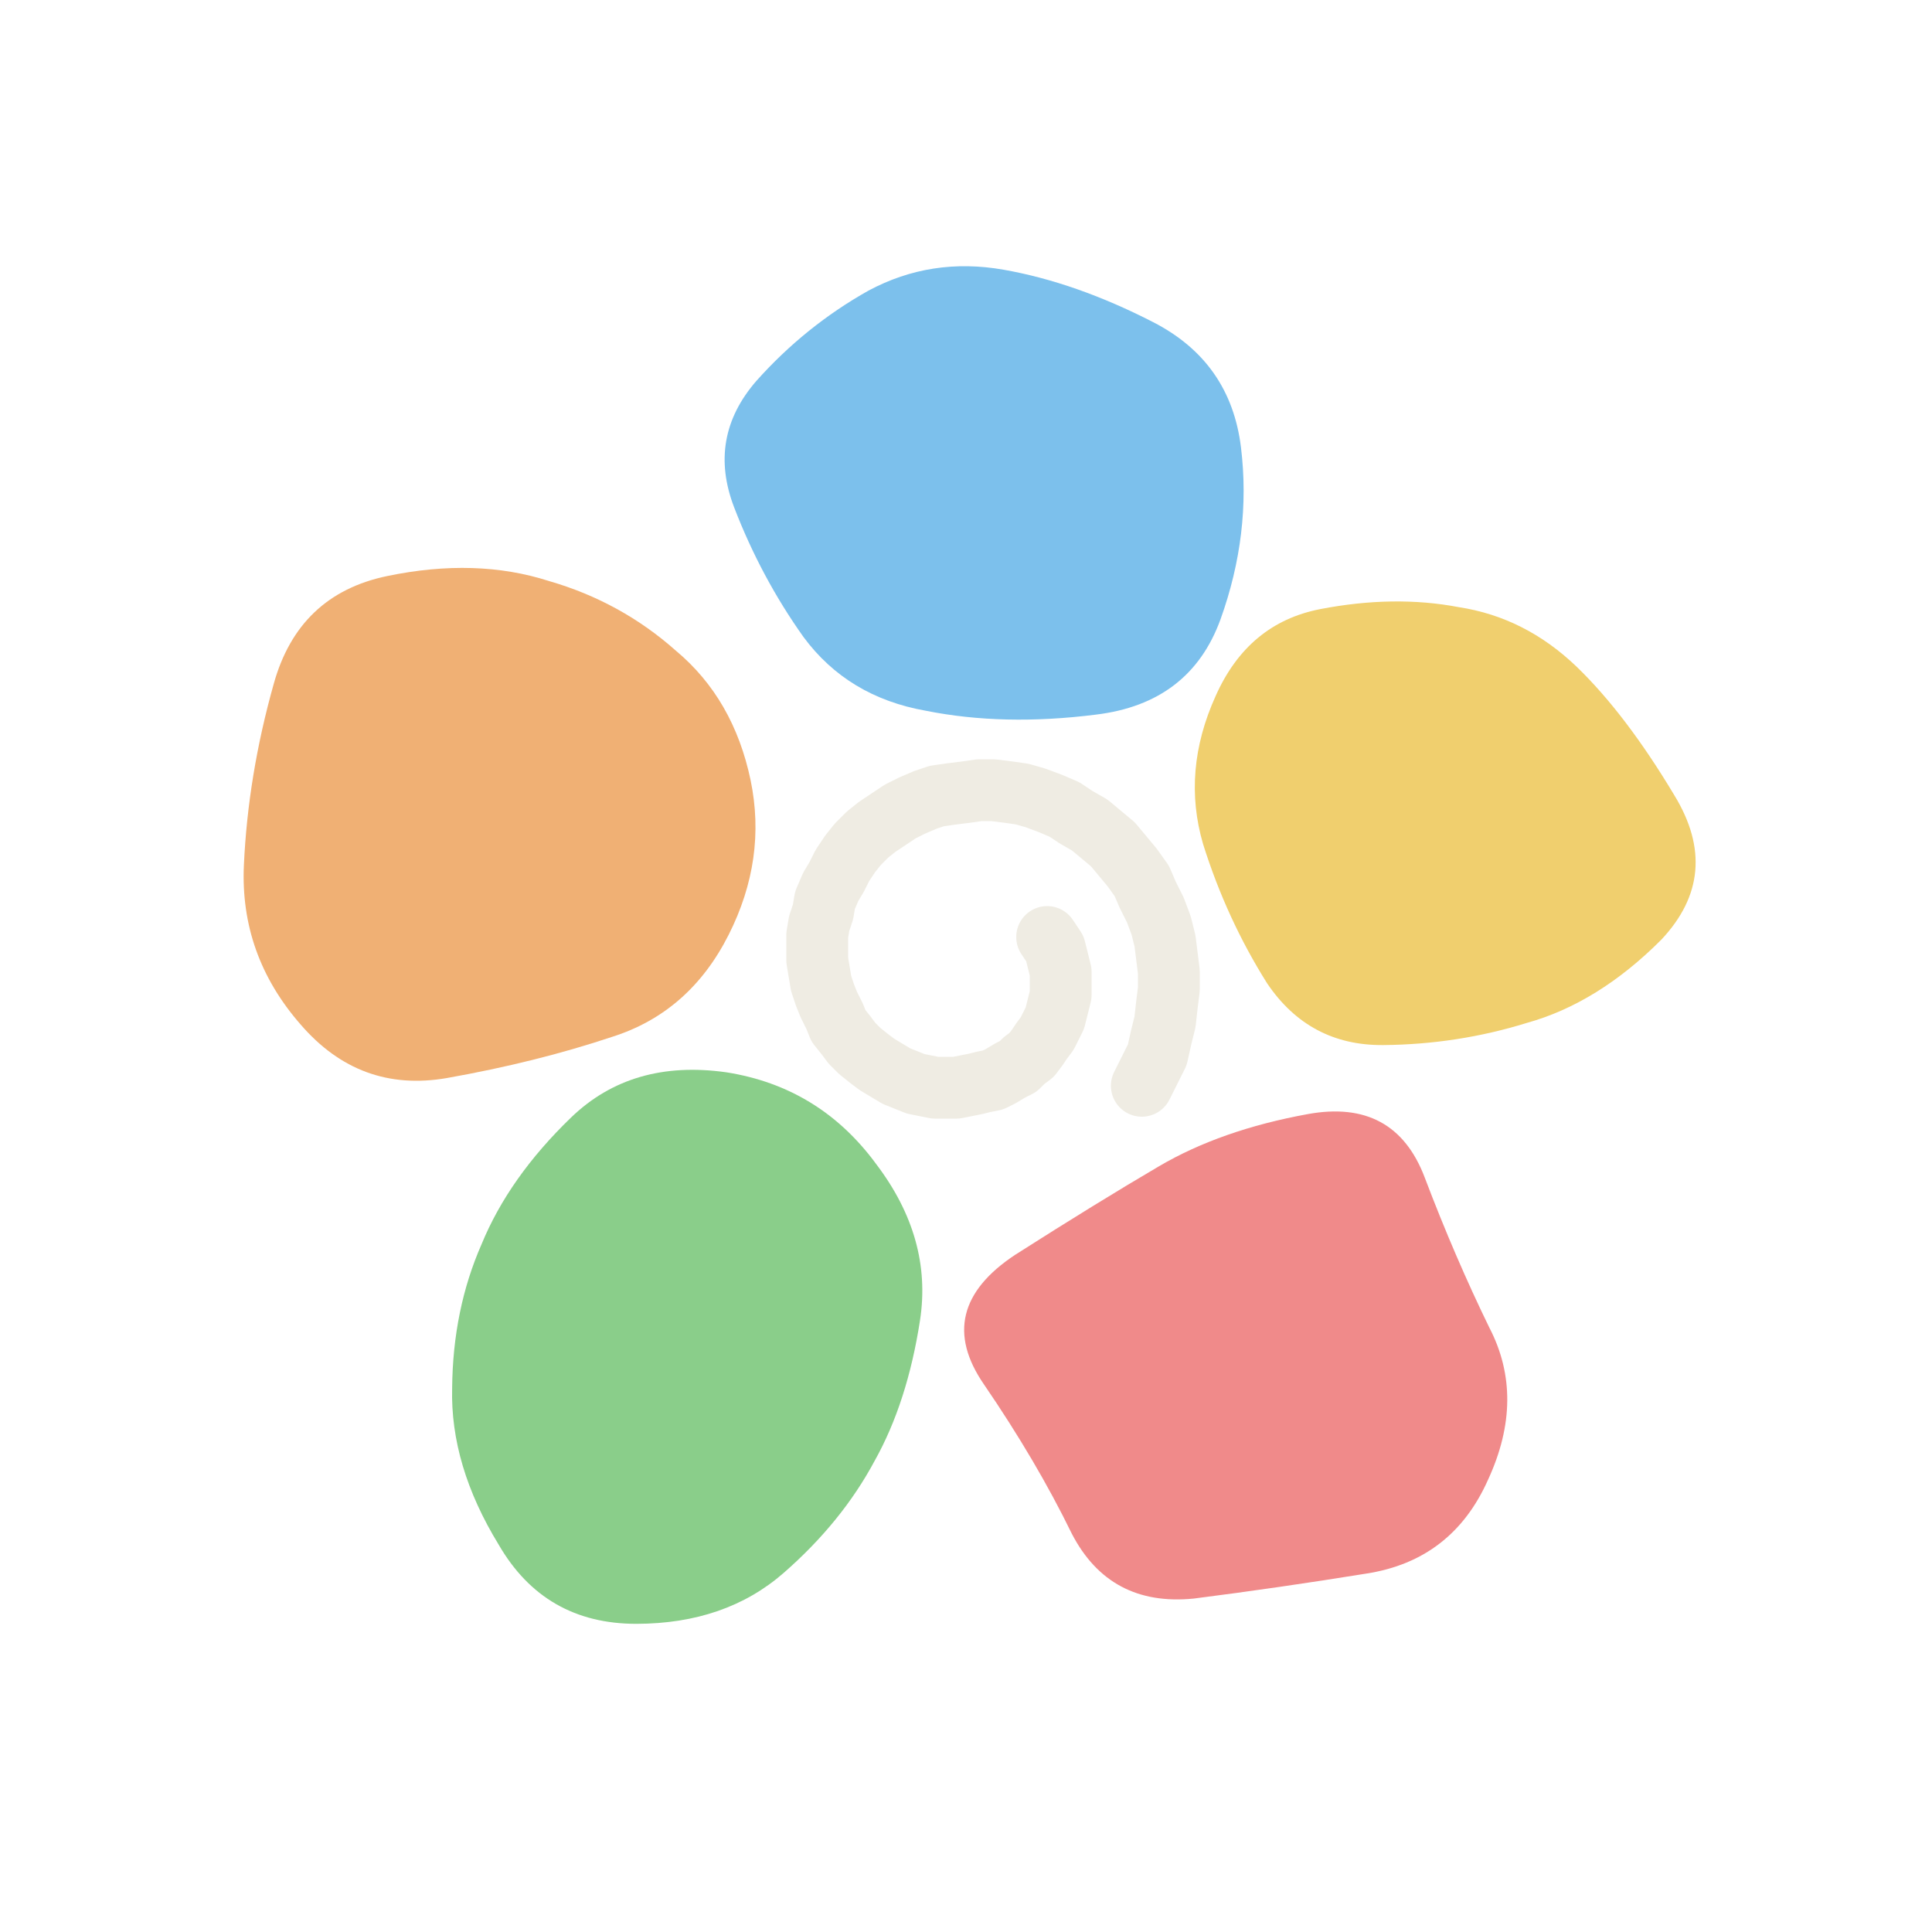
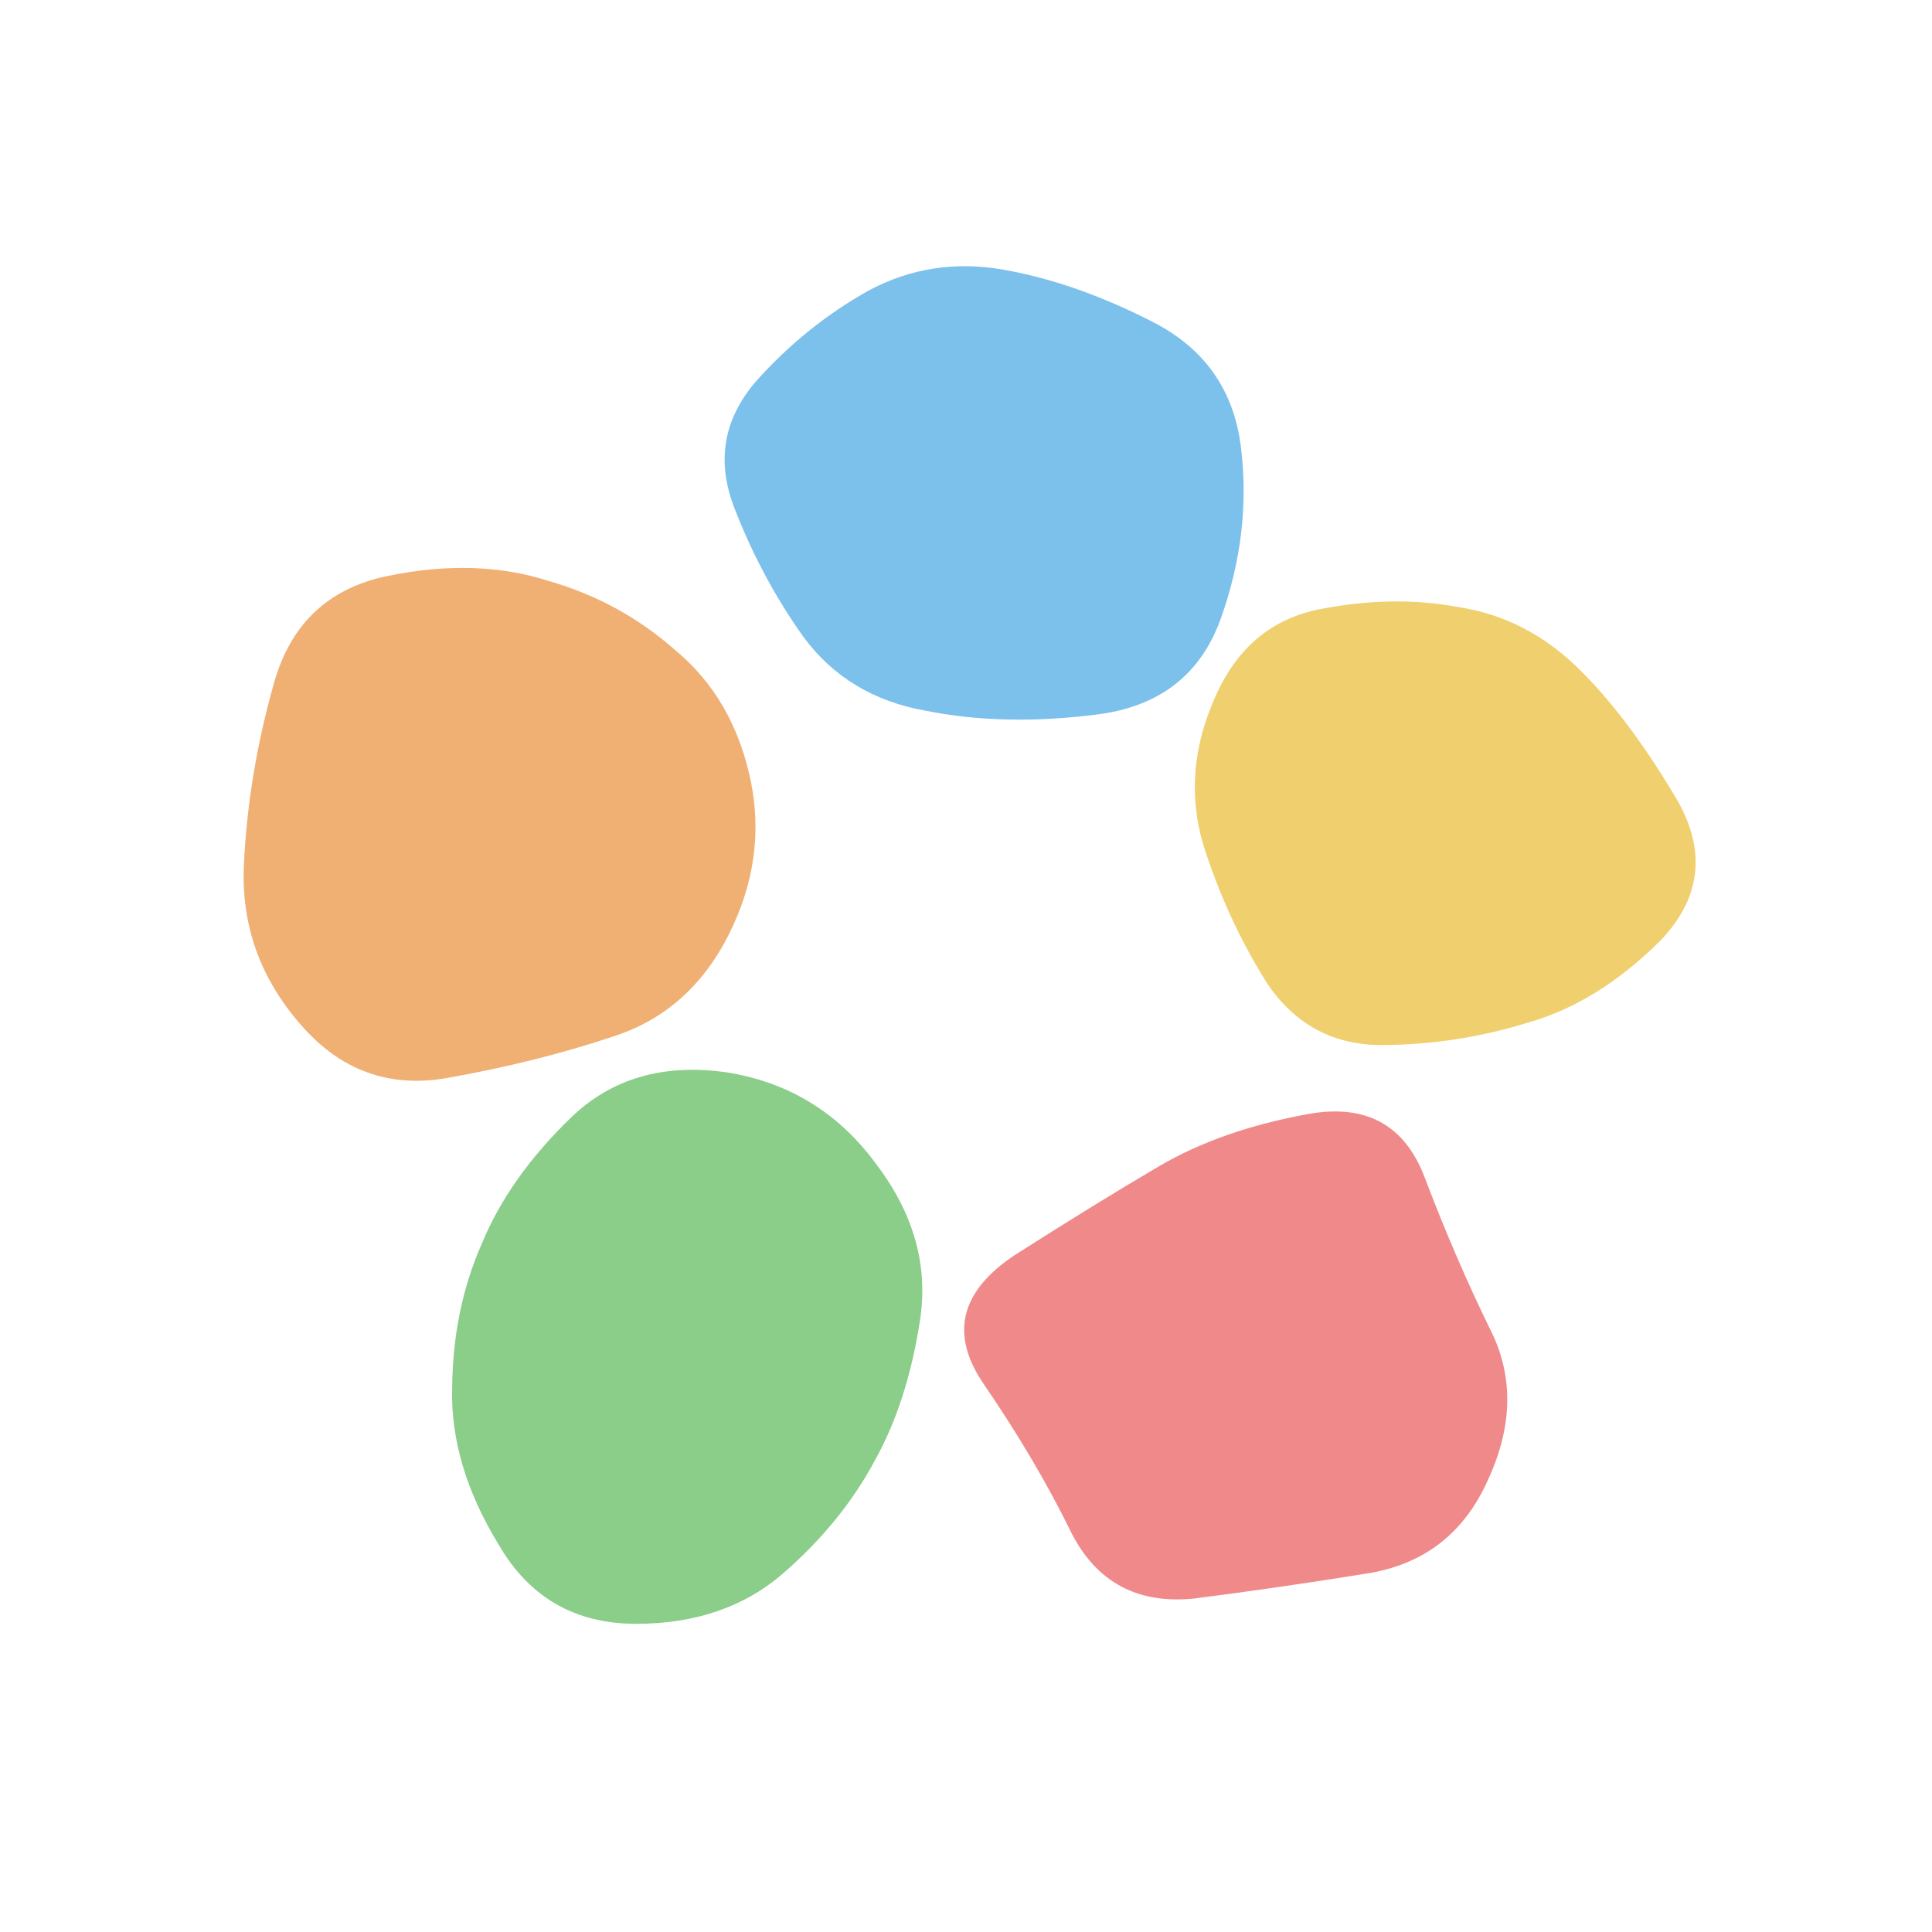
<svg xmlns="http://www.w3.org/2000/svg" width="100" height="100" viewBox="0 0 100 100" fill="none" role="img" aria-label="Prep Portal">
  <g transform="translate(50 25) rotate(10) scale(1 0.95)">
    <path d="M 13.7 -4.5 Q 15.0 0.0 14.2 4.9 Q 13.4 9.7 8.7 11.2 Q 4.1 12.7 0.0 12.6 Q -4.1 12.6 -6.9 9.8 Q -9.6 7.0 -11.6 3.5 Q -13.6 0.0 -11.6 -3.5 Q -9.6 -6.9 -6.7 -9.4 Q -3.8 -11.8 0.0 -11.8 Q 3.8 -11.8 8.1 -10.4 Q 12.4 -9.0 13.7 -4.5 Z" fill="#7cc0ec" />
  </g>
  <g transform="translate(73.77641 42.27458) rotate(82) scale(1 0.95)">
    <path d="M 11.3 -3.9 Q 11.9 0.0 11.4 4.0 Q 10.9 8.0 7.4 9.8 Q 3.8 11.5 -0.2 12.2 Q -4.1 12.8 -7.7 10.4 Q -11.2 8.1 -11.4 4.1 Q -11.6 0.0 -10.5 -3.4 Q -9.5 -6.9 -6.6 -9.3 Q -3.8 -11.6 0.7 -13.6 Q 5.1 -15.6 8.0 -11.8 Q 10.8 -7.9 11.3 -3.9 Z" fill="#f0cf6e" />
  </g>
  <g transform="translate(64.69463 70.22542) rotate(154) scale(1 0.95)">
    <path d="M 12.3 -4.4 Q 12.3 0.0 13.0 5.0 Q 13.7 9.9 8.6 10.6 Q 3.6 11.2 -0.1 11.5 Q -3.8 11.8 -8.2 10.5 Q -12.6 9.2 -12.2 4.6 Q -11.8 0.0 -11.8 -4.3 Q -11.9 -8.6 -8.3 -11.7 Q -4.8 -14.8 -0.5 -13.4 Q 3.9 -12.0 8.1 -10.5 Q 12.2 -8.9 12.3 -4.4 Z" fill="#f08a8a" />
  </g>
  <g transform="translate(35.30537 70.22542) rotate(226) scale(1 0.95)">
    <path d="M 11.4 -3.6 Q 12.9 0.0 12.9 4.7 Q 12.9 9.3 9.0 12.5 Q 5.1 15.6 0.2 14.9 Q -4.6 14.3 -7.2 10.7 Q -9.8 7.1 -10.8 3.6 Q -11.9 0.0 -11.7 -4.2 Q -11.5 -8.4 -8.3 -11.9 Q -5.0 -15.5 -0.4 -14.3 Q 4.3 -13.2 7.1 -10.2 Q 10.0 -7.2 11.4 -3.6 Z" fill="#8ace8a" />
  </g>
  <g transform="translate(26.22359 42.27458) rotate(298) scale(1 0.95)">
    <path d="M 11.8 -4.0 Q 12.6 0.0 11.7 3.9 Q 10.9 7.9 7.6 10.8 Q 4.4 13.6 -0.0 13.7 Q -4.5 13.8 -7.5 10.7 Q -10.5 7.7 -13.4 3.8 Q -16.2 0.0 -14.5 -4.6 Q -12.8 -9.3 -8.6 -11.4 Q -4.4 -13.5 0.4 -14.6 Q 5.1 -15.7 8.1 -11.9 Q 11.1 -8.1 11.8 -4.0 Z" fill="#f0b074" />
  </g>
-   <path d="M 54.2 48.5 L 54.4 48.8 L 54.6 49.1 L 54.7 49.5 L 54.8 49.9 L 54.9 50.3 L 54.9 50.7 L 54.9 51.1 L 54.9 51.5 L 54.8 51.9 L 54.7 52.3 L 54.6 52.7 L 54.4 53.1 L 54.2 53.5 L 53.9 53.9 L 53.7 54.2 L 53.4 54.6 L 53.0 54.9 L 52.7 55.2 L 52.3 55.4 L 51.8 55.7 L 51.4 55.9 L 50.9 56.0 L 50.5 56.1 L 50.0 56.2 L 49.5 56.3 L 48.9 56.3 L 48.4 56.3 L 47.9 56.2 L 47.4 56.1 L 46.9 55.9 L 46.4 55.7 L 45.9 55.4 L 45.4 55.1 L 45.0 54.8 L 44.5 54.4 L 44.1 54.0 L 43.8 53.6 L 43.4 53.1 L 43.2 52.6 L 42.9 52.0 L 42.7 51.5 L 42.5 50.9 L 42.4 50.3 L 42.3 49.7 L 42.3 49.1 L 42.3 48.4 L 42.4 47.8 L 42.6 47.2 L 42.7 46.6 L 43.0 45.9 L 43.3 45.4 L 43.6 44.8 L 44.0 44.2 L 44.4 43.7 L 44.9 43.2 L 45.4 42.8 L 46.0 42.4 L 46.6 42.0 L 47.2 41.7 L 47.9 41.4 L 48.5 41.2 L 49.2 41.1 L 50.0 41.0 L 50.7 40.9 L 51.4 40.9 L 52.2 41.0 L 52.9 41.1 L 53.6 41.3 L 54.4 41.6 L 55.1 41.9 L 55.7 42.3 L 56.4 42.7 L 57.0 43.2 L 57.6 43.7 L 58.1 44.3 L 58.6 44.9 L 59.1 45.6 L 59.4 46.3 L 59.8 47.1 L 60.1 47.9 L 60.3 48.7 L 60.4 49.5 L 60.5 50.3 L 60.5 51.2 L 60.4 52.0 L 60.3 52.9 L 60.1 53.7 L 59.9 54.6 L 59.5 55.4 L 59.1 56.2 " fill="none" stroke="#efece3" stroke-width="3.2" stroke-linecap="round" stroke-linejoin="round" />
</svg>
